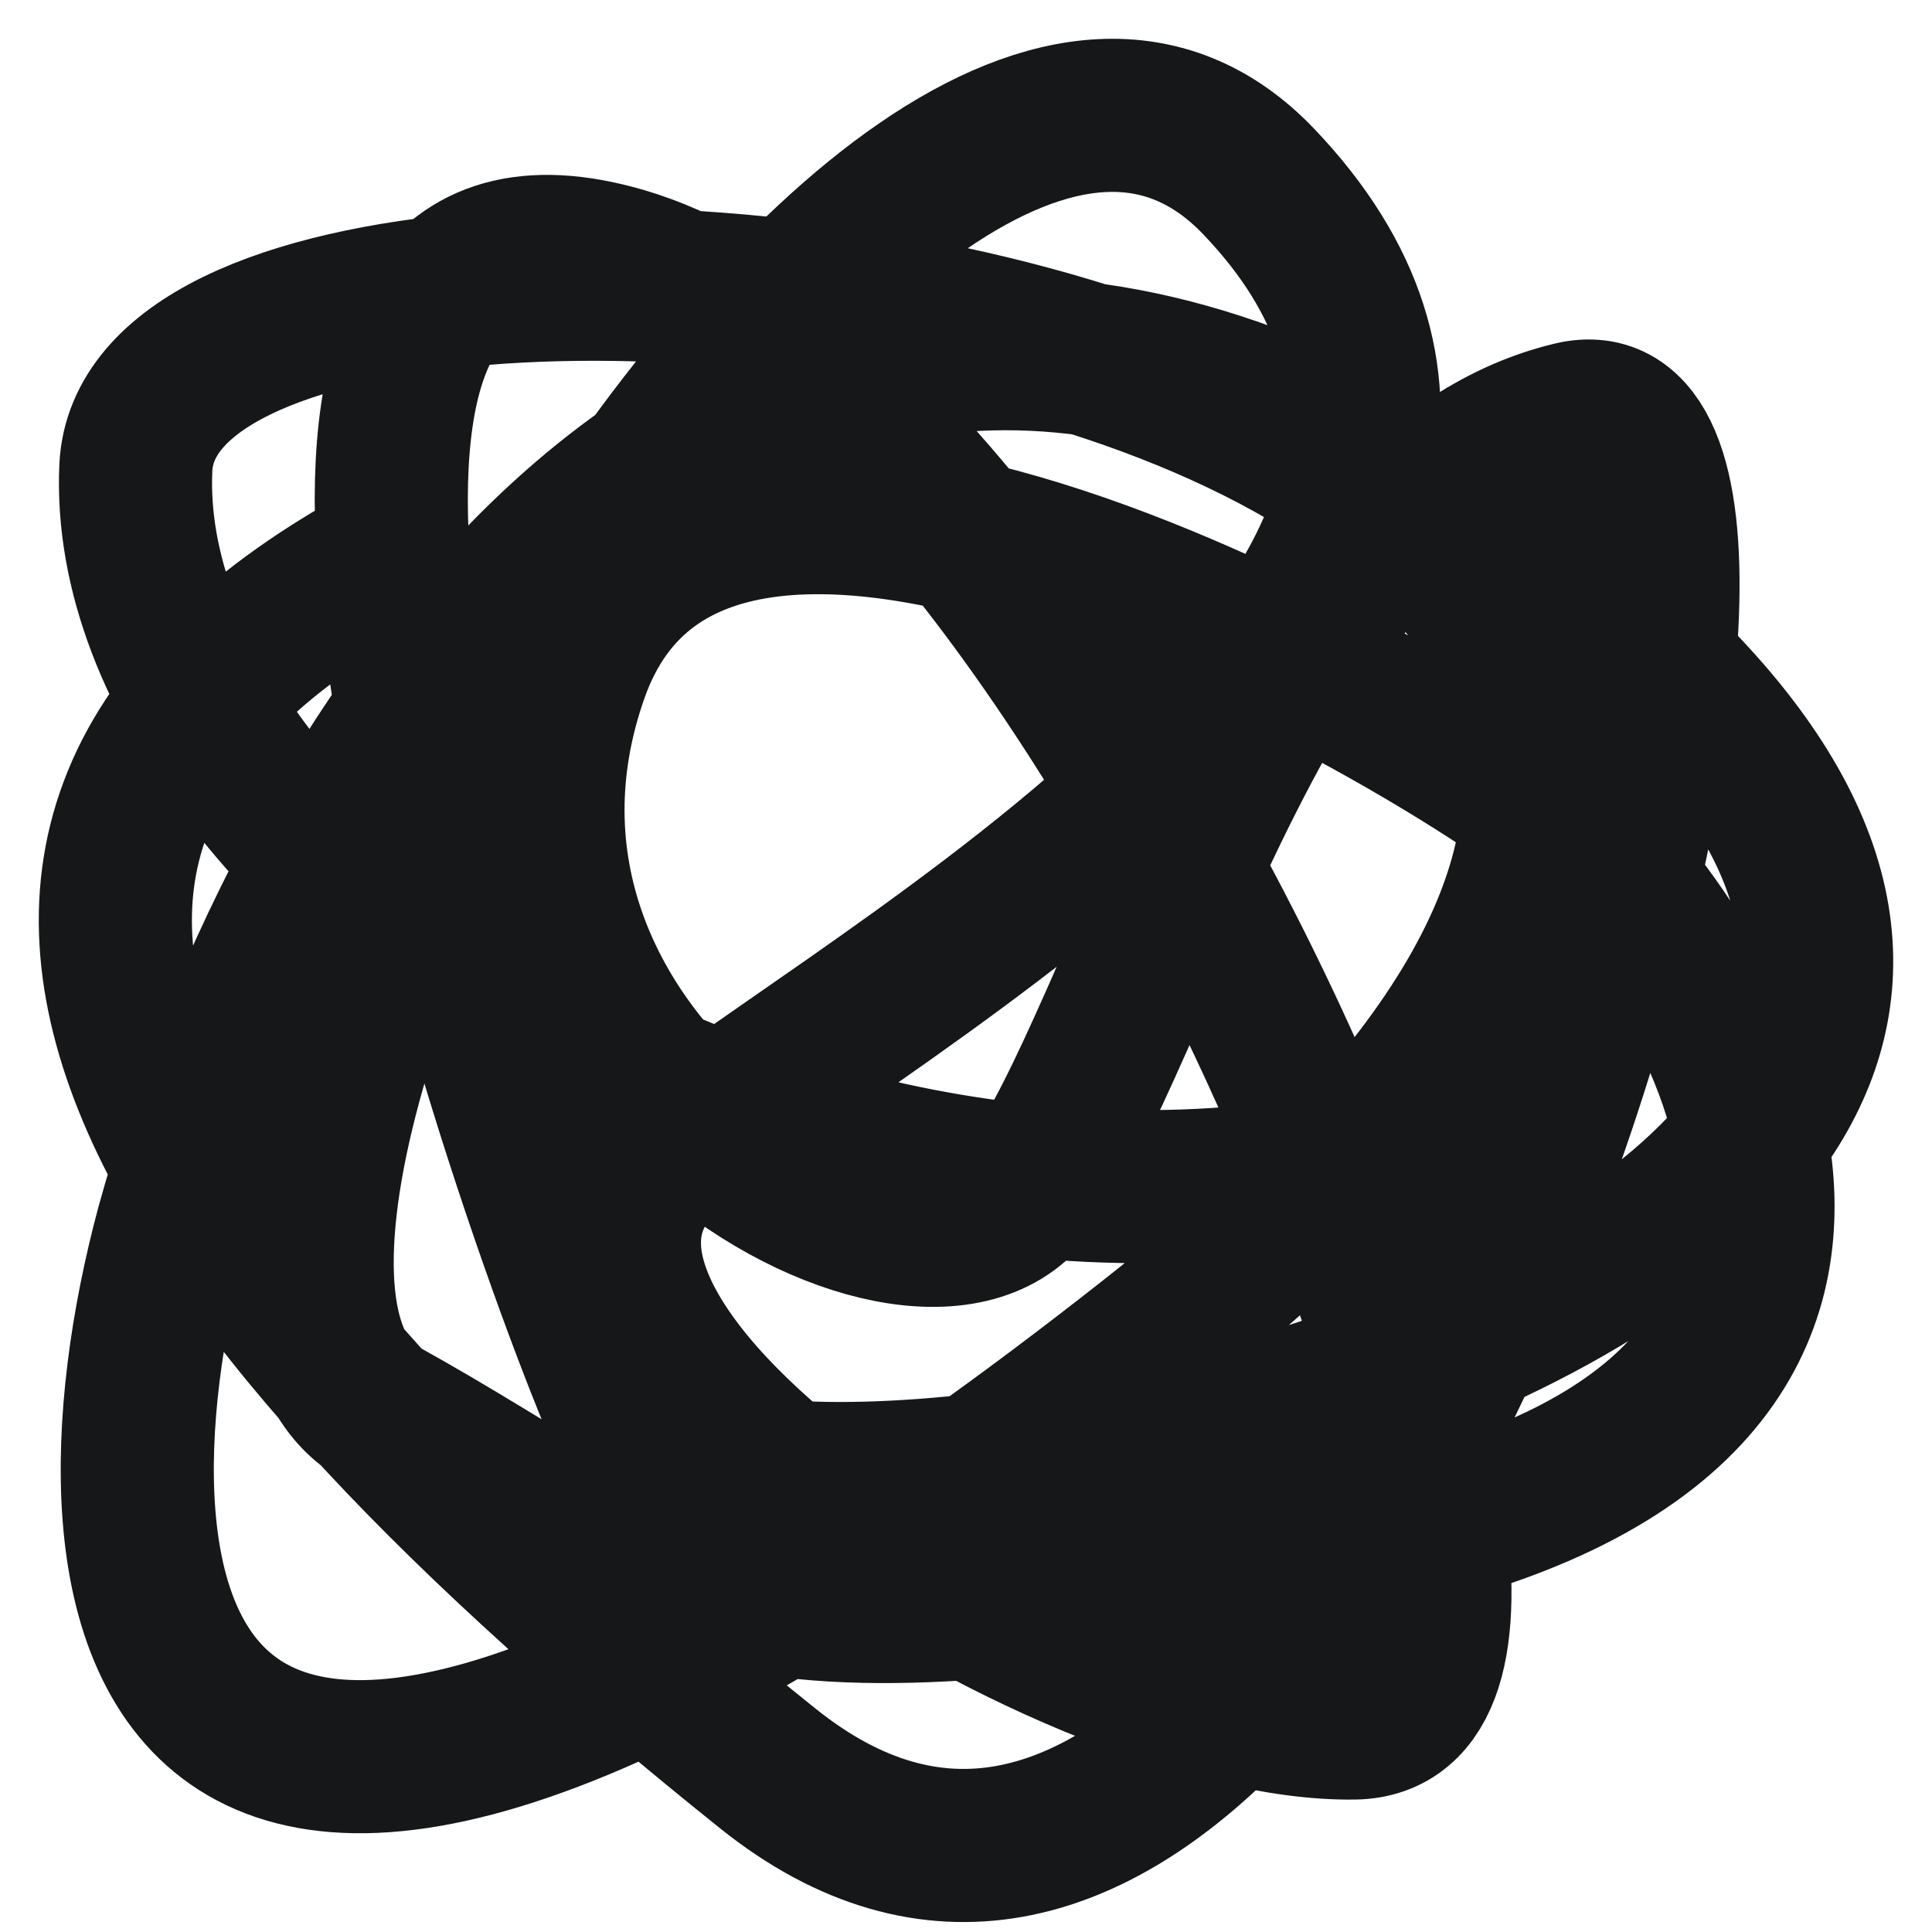
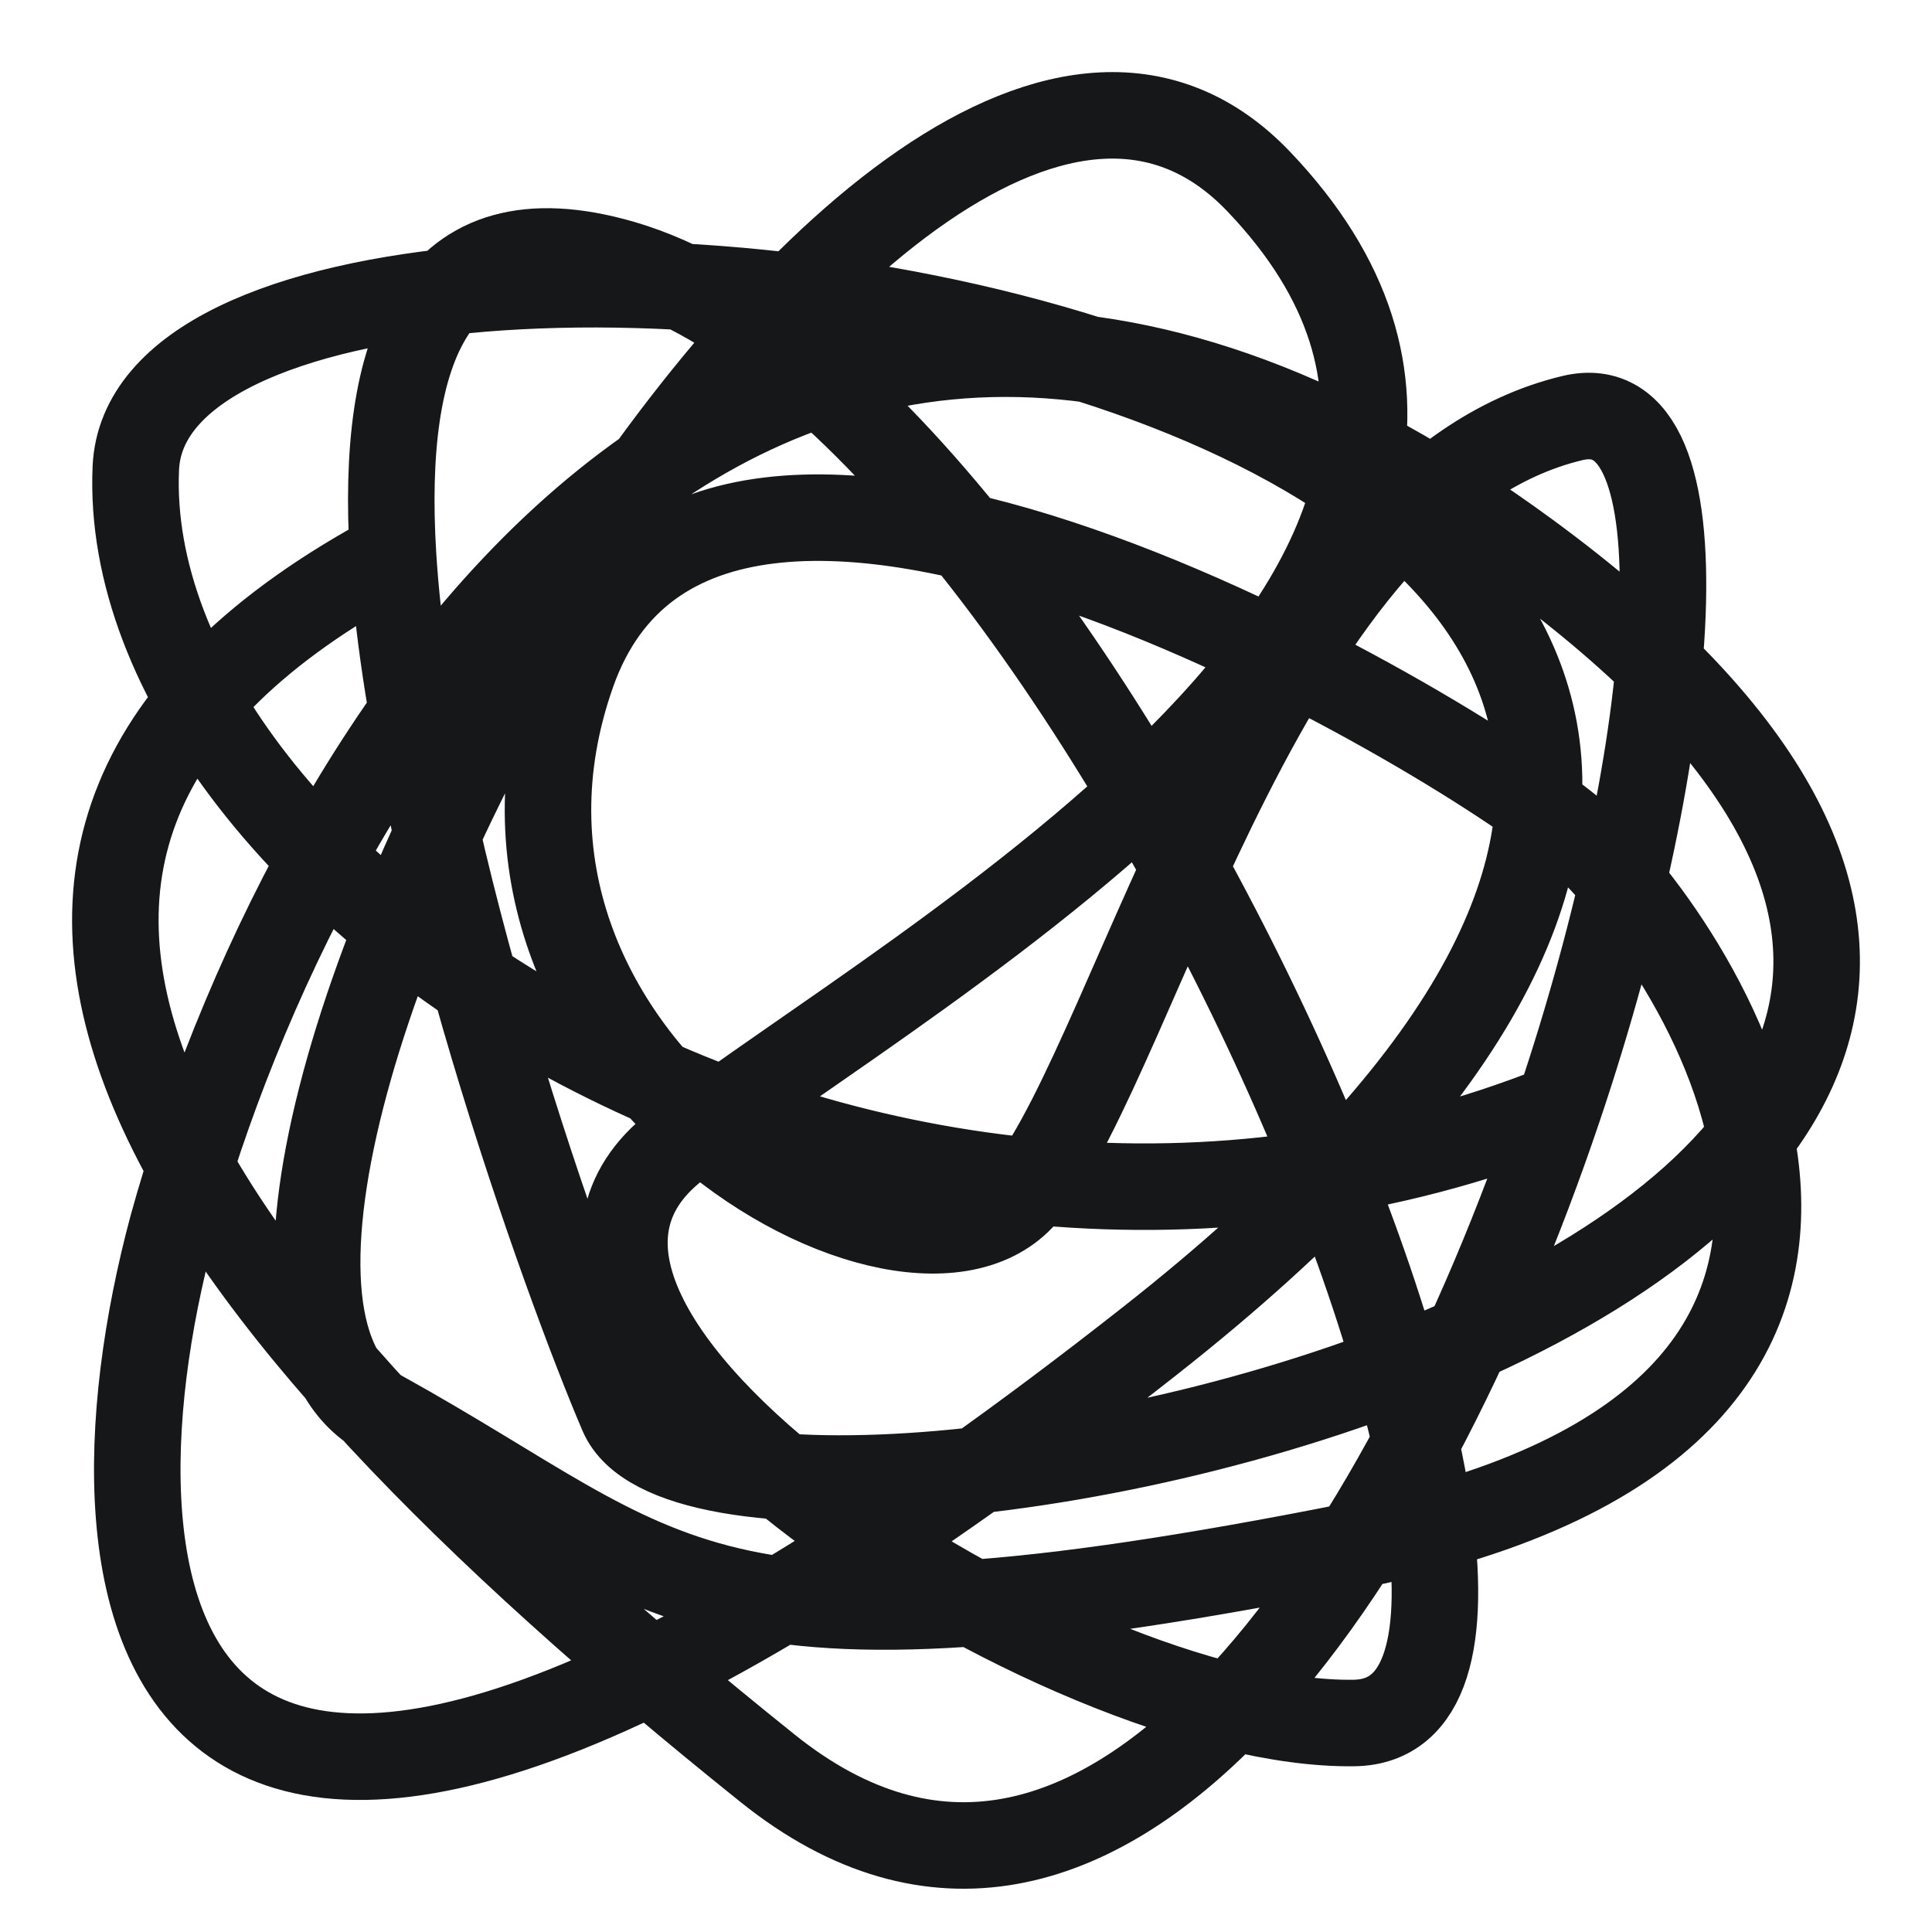
<svg xmlns="http://www.w3.org/2000/svg" width="67" height="67" viewBox="0 0 67 67" fill="none">
-   <path d="M13.629 19.229C14.256 29.564 19.614 44.441 21.581 49.03C24.891 56.756 86.696 43.984 52.956 19.229C25.964 -0.576 10.386 26.534 5.972 42.565C2.503 55.494 4.427 74.384 39.87 46.507C84.173 11.66 5.344 1.884 4.71 16.233C4.077 30.581 30.079 47.973 54.052 38.41M13.629 19.229C13.201 12.161 14.985 7.216 21.581 9.137C37.82 13.867 57.055 59.594 46.965 59.752C36.874 59.909 15.274 46.034 23.473 39.727C31.671 33.419 56.582 19.859 43.654 6.299C30.725 -7.261 2.976 43.353 13.224 49.03C23.472 54.706 23.945 58.175 46.965 53.602C69.984 49.03 58.632 32.316 54.532 28.847C50.433 25.378 24.576 9.926 19.846 23.328C15.116 36.731 31.671 46.349 35.613 41.303C39.554 36.258 43.969 17.021 54.532 14.498C59.224 13.378 58.318 25.754 54.052 38.41M13.629 19.229C-5.201 29.32 5.972 44.772 26.626 61.328C38.107 70.532 48.712 54.252 54.052 38.41" stroke="#161719" stroke-width="5.31" />
+   <path d="M13.629 19.229C14.256 29.564 19.614 44.441 21.581 49.03C24.891 56.756 86.696 43.984 52.956 19.229C25.964 -0.576 10.386 26.534 5.972 42.565C2.503 55.494 4.427 74.384 39.87 46.507C84.173 11.66 5.344 1.884 4.71 16.233C4.077 30.581 30.079 47.973 54.052 38.41M13.629 19.229C13.201 12.161 14.985 7.216 21.581 9.137C37.82 13.867 57.055 59.594 46.965 59.752C36.874 59.909 15.274 46.034 23.473 39.727C31.671 33.419 56.582 19.859 43.654 6.299C30.725 -7.261 2.976 43.353 13.224 49.03C23.472 54.706 23.945 58.175 46.965 53.602C69.984 49.03 58.632 32.316 54.532 28.847C50.433 25.378 24.576 9.926 19.846 23.328C15.116 36.731 31.671 46.349 35.613 41.303C39.554 36.258 43.969 17.021 54.532 14.498C59.224 13.378 58.318 25.754 54.052 38.41M13.629 19.229C-5.201 29.32 5.972 44.772 26.626 61.328C38.107 70.532 48.712 54.252 54.052 38.41" stroke="#161719" stroke-width="3" />
</svg>
